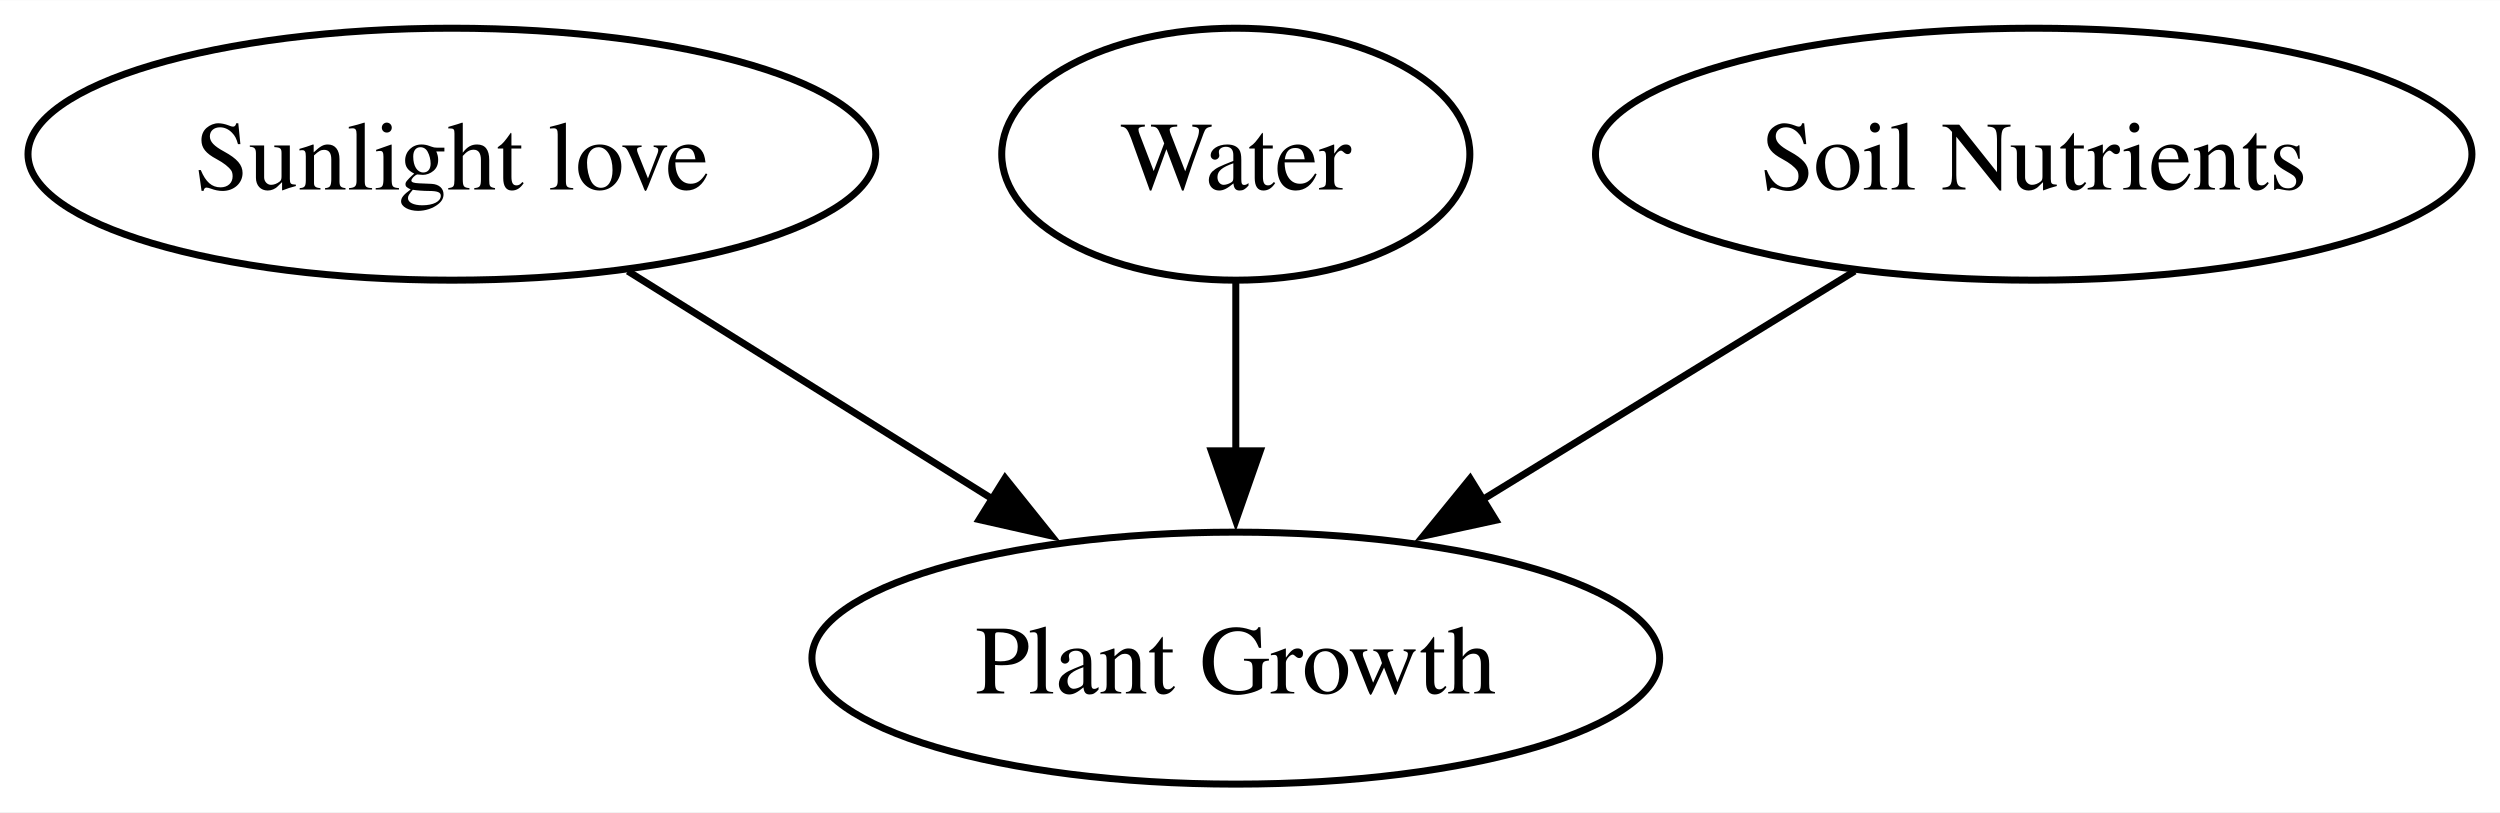
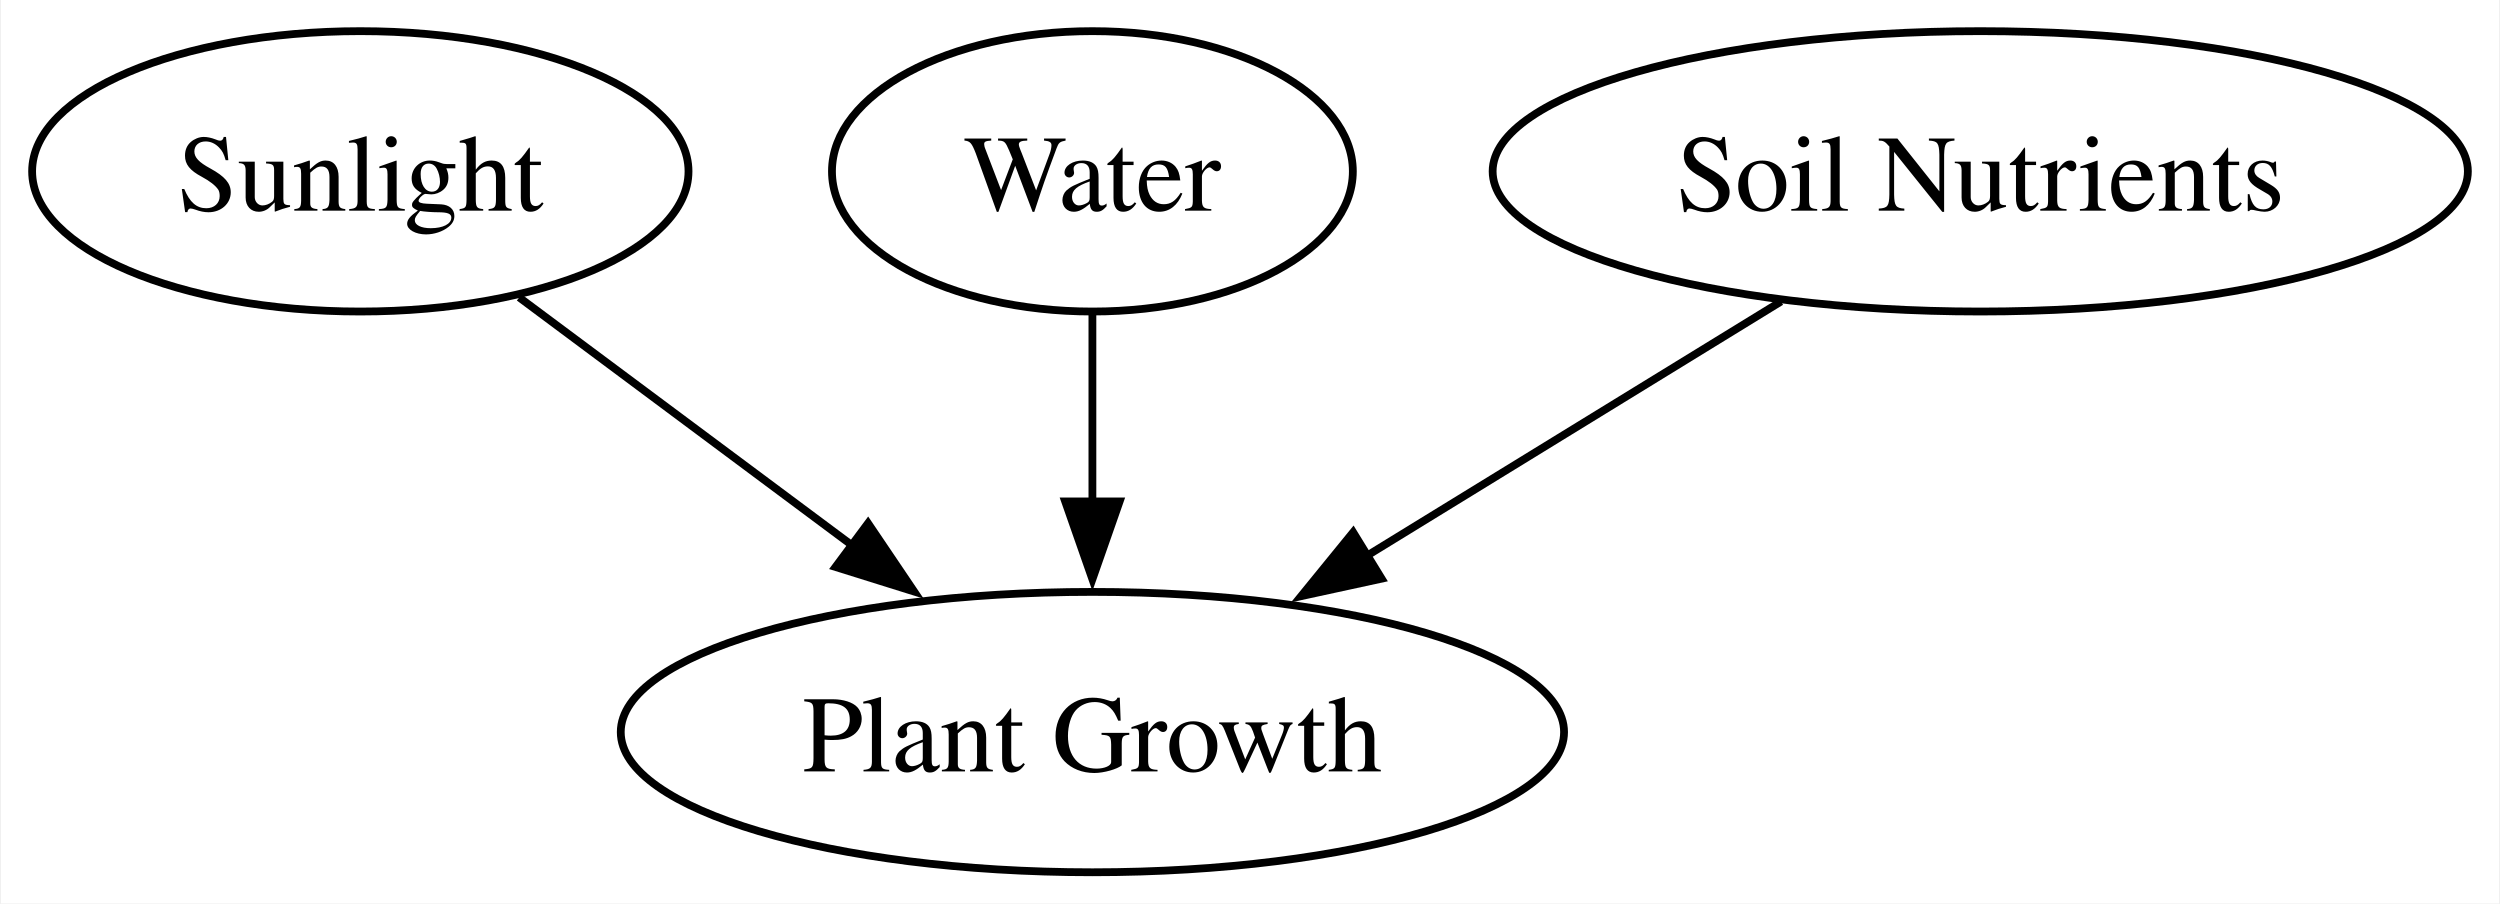
- <svg xmlns="http://www.w3.org/2000/svg" width="357pt" height="116pt" viewBox="0.00 0.00 357.18 116.00">
+ <svg xmlns="http://www.w3.org/2000/svg" width="321pt" height="116pt" viewBox="0.00 0.00 320.75 116.00">
  <g id="graph0" class="graph" transform="scale(1 1) rotate(0) translate(4 112)">
-     <polygon fill="white" stroke="none" points="-4,4 -4,-112 353.18,-112 353.18,4 -4,4" />
+     <polygon fill="white" stroke="none" points="-4,4 -4,-112 316.75,-112 316.75,4 -4,4" />
    <g id="node1" class="node">
-       <ellipse fill="none" stroke="black" cx="60.56" cy="-90" rx="60.56" ry="18" />
-       <text text-anchor="middle" x="60.56" y="-84.95" font-family="Times,serif" font-size="14.00">Sunlight love</text>
+       <ellipse fill="none" stroke="black" cx="42.14" cy="-90" rx="42.14" ry="18" />
+       <text text-anchor="middle" x="42.14" y="-84.95" font-family="Times,serif" font-size="14.00">Sunlight</text>
    </g>
    <g id="node2" class="node">
-       <ellipse fill="none" stroke="black" cx="172.56" cy="-18" rx="60.56" ry="18" />
-       <text text-anchor="middle" x="172.56" y="-12.95" font-family="Times,serif" font-size="14.00">Plant Growth</text>
+       <ellipse fill="none" stroke="black" cx="136.14" cy="-18" rx="60.56" ry="18" />
+       <text text-anchor="middle" x="136.14" y="-12.95" font-family="Times,serif" font-size="14.00">Plant Growth</text>
    </g>
    <g id="edge1" class="edge">
-       <path fill="none" stroke="black" d="M85.7,-73.29C101.12,-63.65 121.08,-51.18 137.98,-40.62" />
-       <polygon fill="black" stroke="black" points="139.6,-43.73 146.23,-35.46 135.89,-37.79 139.6,-43.73" />
+       <path fill="none" stroke="black" d="M62.54,-73.81C75.11,-64.44 91.49,-52.25 105.59,-41.75" />
+       <polygon fill="black" stroke="black" points="107.33,-44.82 113.26,-36.04 103.15,-39.2 107.33,-44.82" />
    </g>
    <g id="node3" class="node">
-       <ellipse fill="none" stroke="black" cx="172.56" cy="-90" rx="33.44" ry="18" />
-       <text text-anchor="middle" x="172.56" y="-84.95" font-family="Times,serif" font-size="14.00">Water</text>
+       <ellipse fill="none" stroke="black" cx="136.14" cy="-90" rx="33.44" ry="18" />
+       <text text-anchor="middle" x="136.14" y="-84.95" font-family="Times,serif" font-size="14.00">Water</text>
    </g>
    <g id="edge2" class="edge">
-       <path fill="none" stroke="black" d="M172.56,-71.7C172.56,-64.41 172.56,-55.73 172.56,-47.54" />
-       <polygon fill="black" stroke="black" points="176.06,-47.62 172.56,-37.62 169.06,-47.62 176.06,-47.62" />
+       <path fill="none" stroke="black" d="M136.14,-71.7C136.14,-64.41 136.14,-55.73 136.14,-47.54" />
+       <polygon fill="black" stroke="black" points="139.64,-47.62 136.14,-37.62 132.64,-47.62 139.64,-47.62" />
    </g>
    <g id="node4" class="node">
-       <ellipse fill="none" stroke="black" cx="286.56" cy="-90" rx="62.61" ry="18" />
-       <text text-anchor="middle" x="286.56" y="-84.95" font-family="Times,serif" font-size="14.00">Soil Nutrients</text>
+       <ellipse fill="none" stroke="black" cx="250.14" cy="-90" rx="62.61" ry="18" />
+       <text text-anchor="middle" x="250.14" y="-84.95" font-family="Times,serif" font-size="14.00">Soil Nutrients</text>
    </g>
    <g id="edge3" class="edge">
-       <path fill="none" stroke="black" d="M260.98,-73.29C245.29,-63.65 224.97,-51.18 207.77,-40.62" />
-       <polygon fill="black" stroke="black" points="209.71,-37.7 199.35,-35.45 206.04,-43.66 209.71,-37.7" />
+       <path fill="none" stroke="black" d="M224.56,-73.29C208.86,-63.65 188.54,-51.18 171.35,-40.62" />
+       <polygon fill="black" stroke="black" points="173.28,-37.7 162.93,-35.45 169.62,-43.66 173.28,-37.7" />
    </g>
  </g>
</svg>
